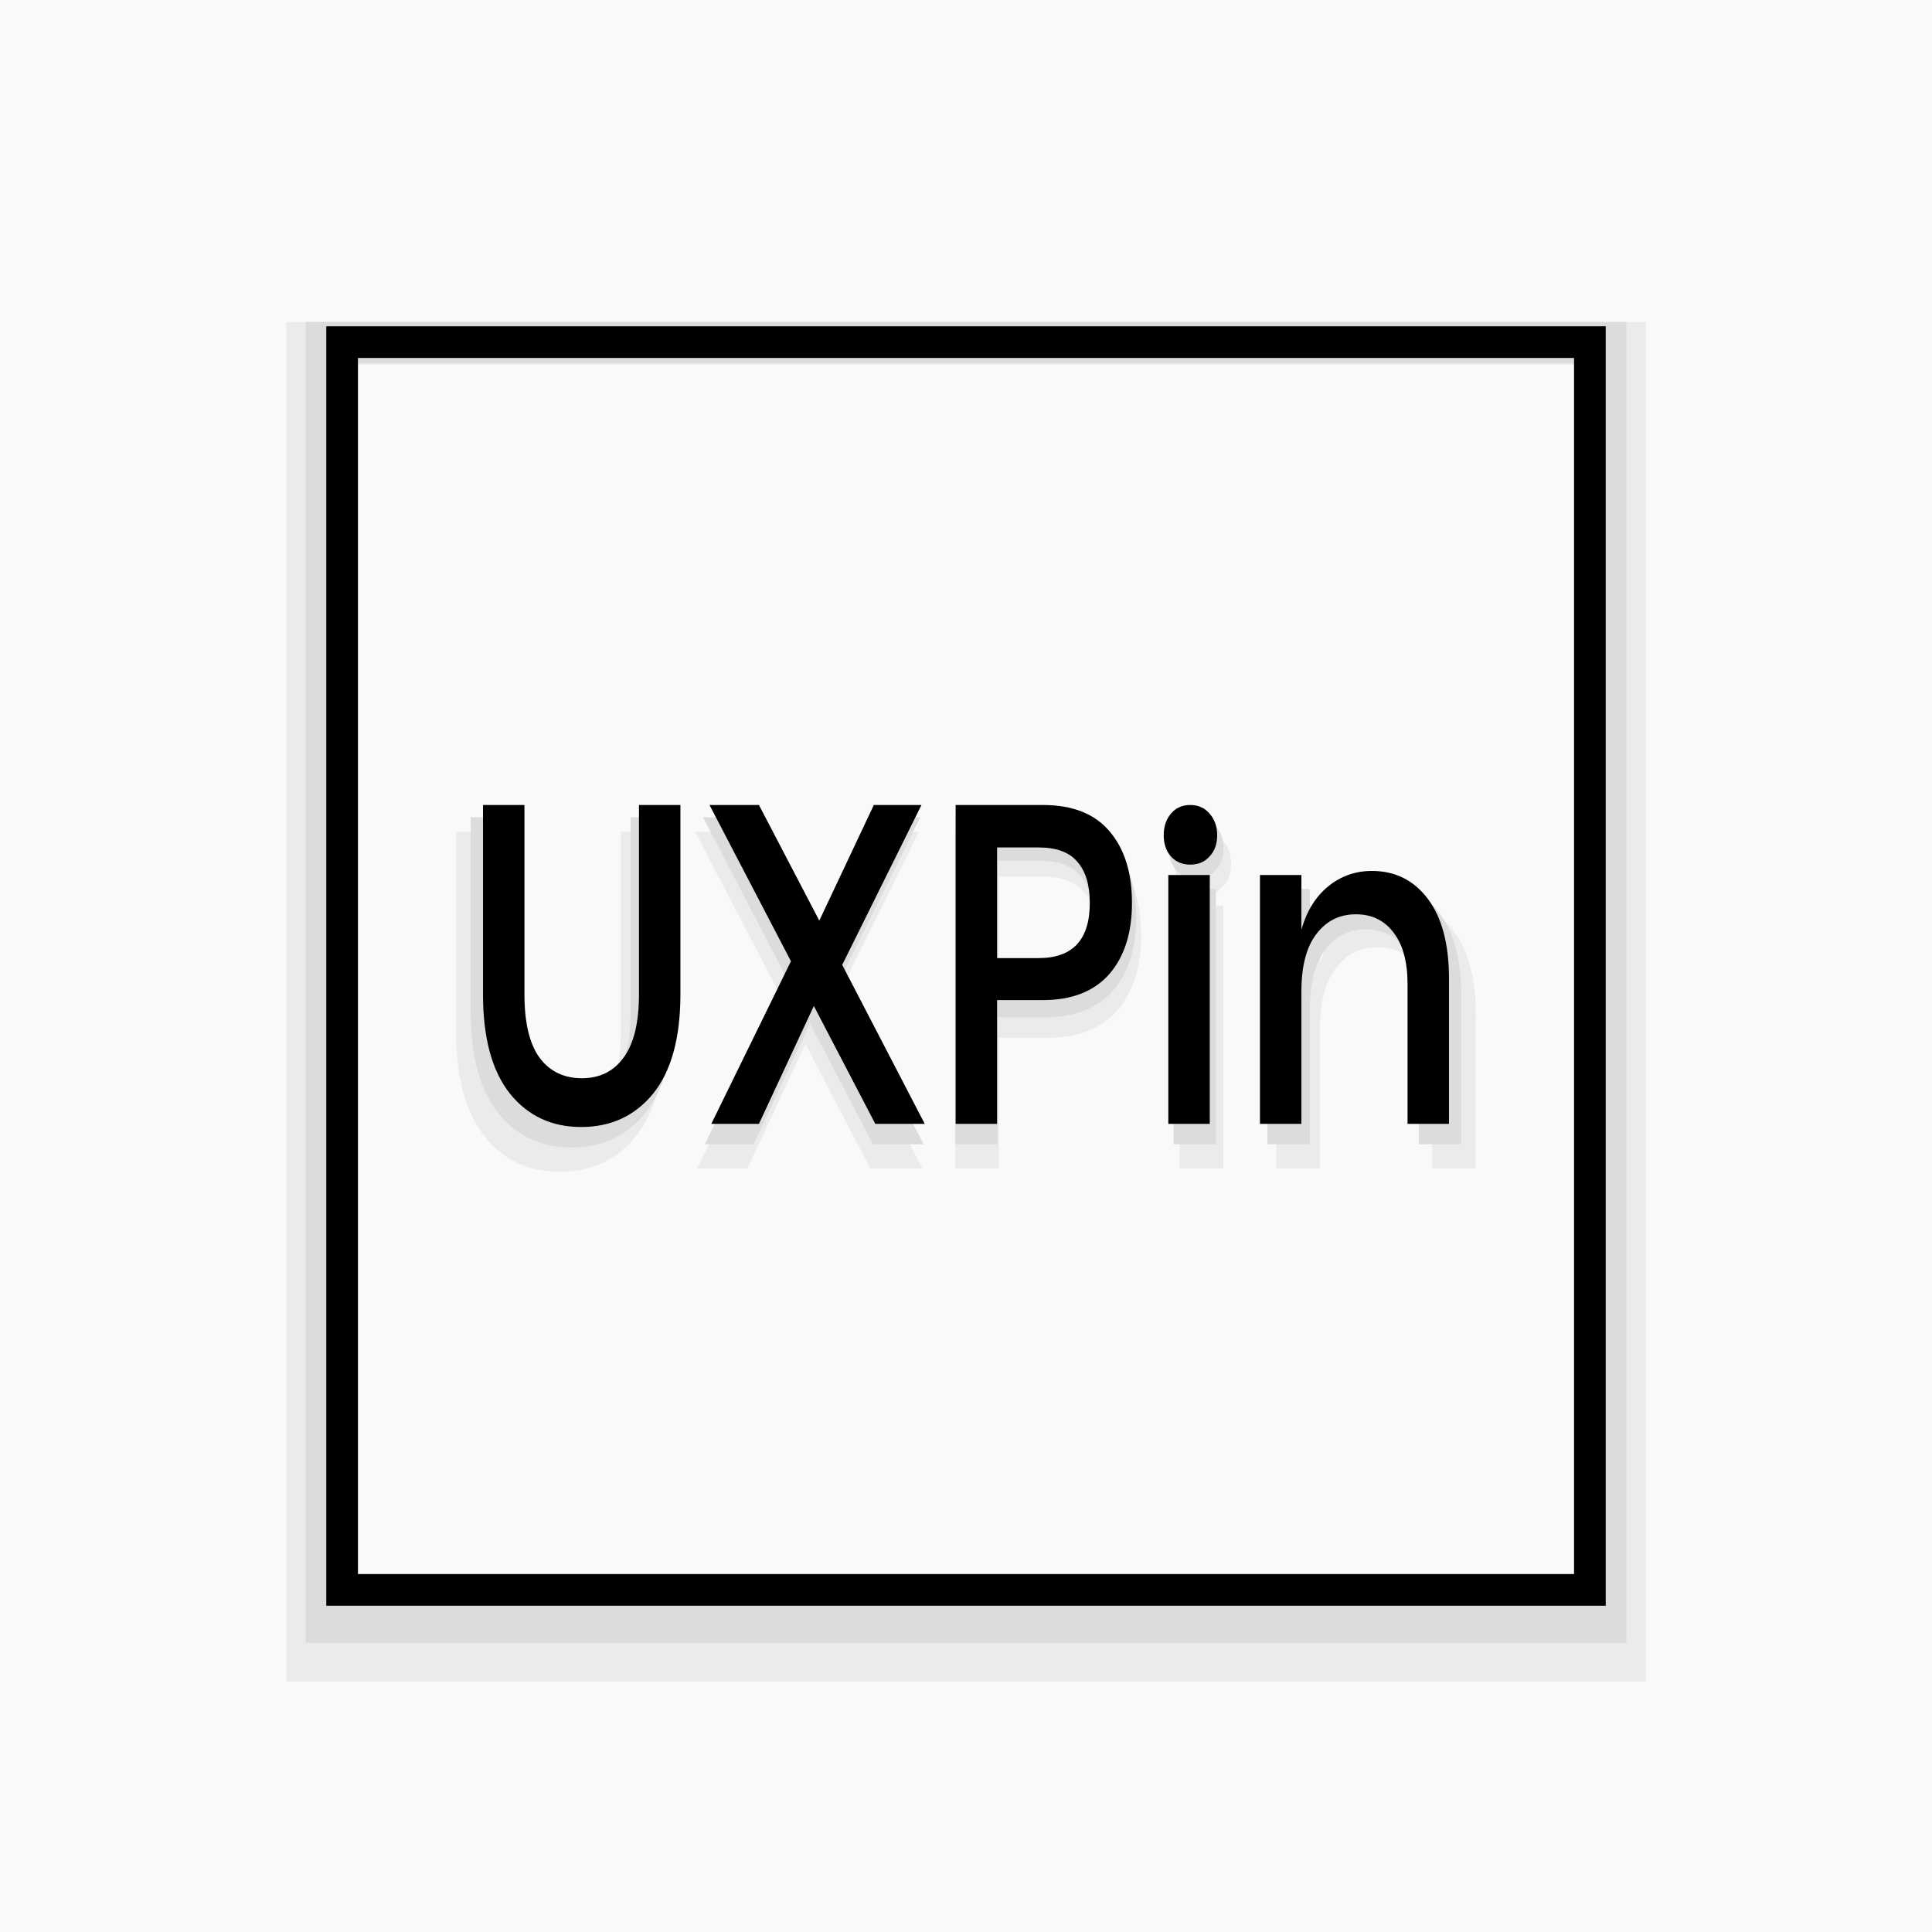
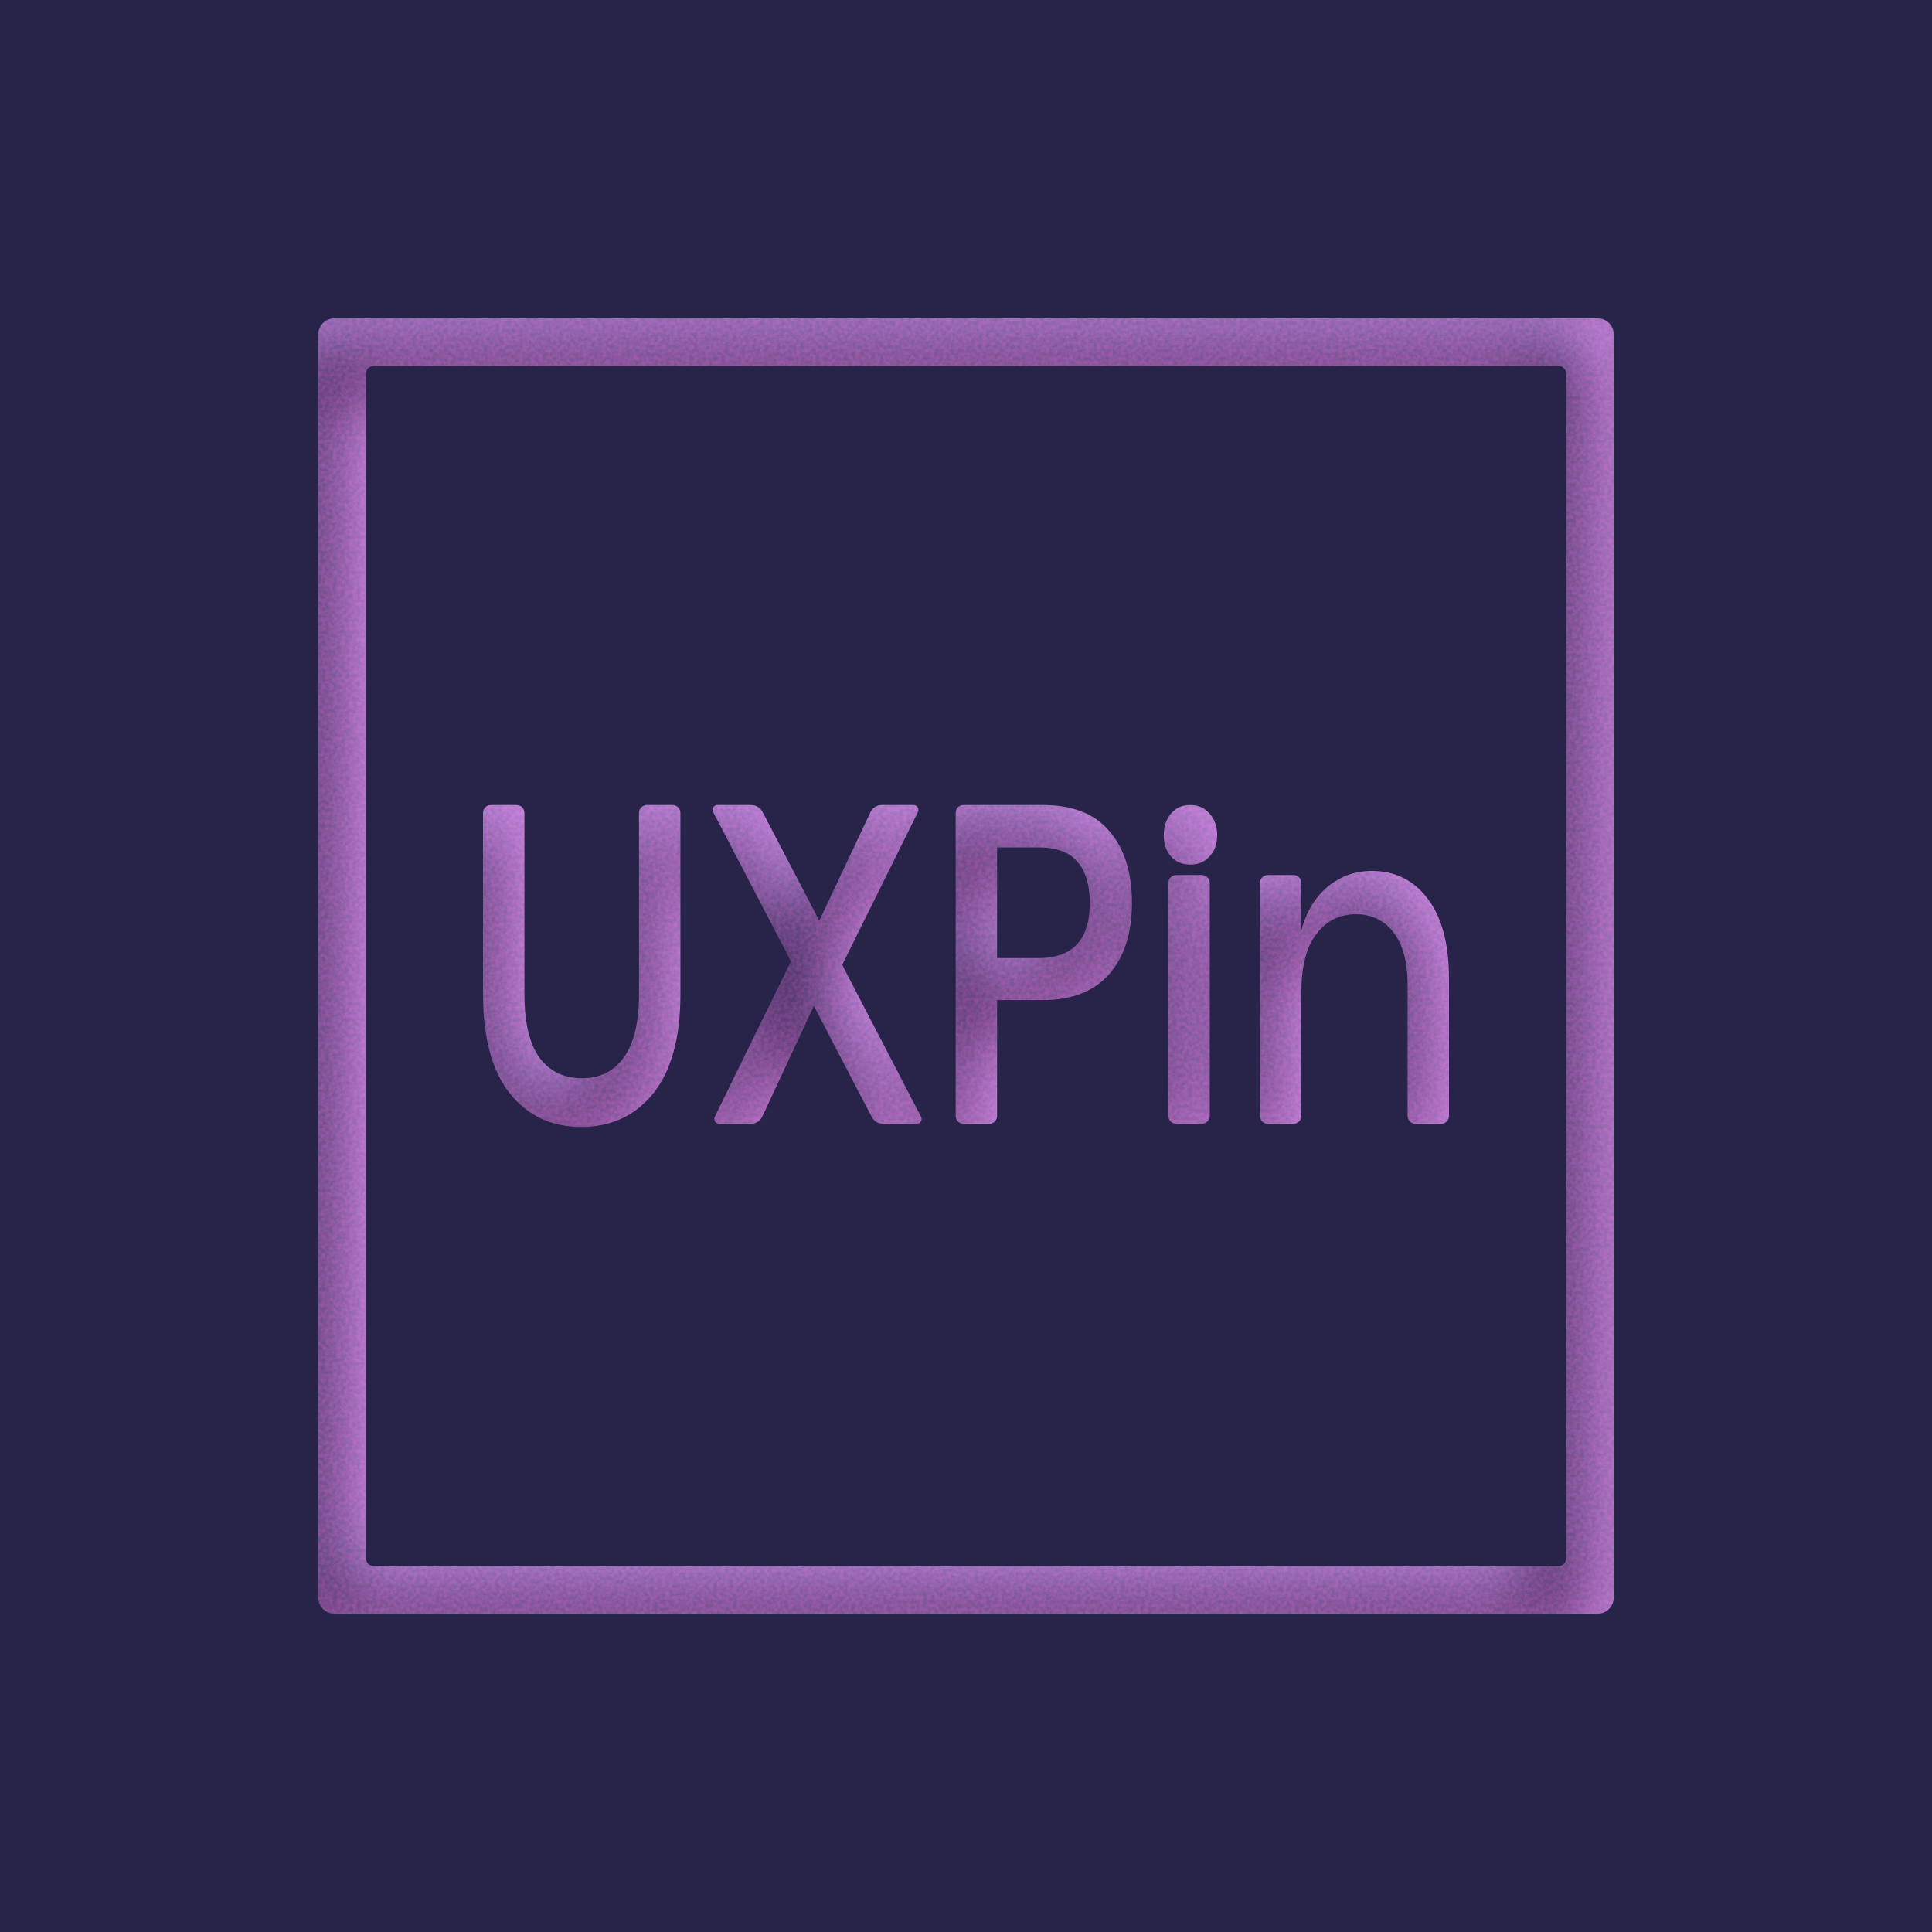
- <svg xmlns="http://www.w3.org/2000/svg" width="122" height="122" viewBox="0 0 122 122" fill="none">
-   <g clip-path="url(#clip0)">
-     <path d="M122 0H0V122H122V0Z" fill="#F9F9F9" />
-     <path d="M18.072 20.333V21.675V106.19H103.928V20.333H18.072ZM20.755 23.016H101.245V103.507H20.755V23.016ZM28.804 52.53V65.143C28.804 68.053 29.4 70.261 30.596 71.767C31.791 73.252 33.378 73.994 35.349 73.994C37.336 73.994 38.932 73.252 40.144 71.767C41.355 70.261 41.962 68.053 41.962 65.143V52.53H39.2V65.143C39.2 67.029 38.862 68.433 38.184 69.356C37.521 70.279 36.592 70.745 35.396 70.745C34.184 70.745 33.24 70.279 32.561 69.356C31.899 68.433 31.565 67.029 31.565 65.143V52.53H28.804ZM43.901 52.53L49.33 62.947L44.022 73.784H47.197L50.86 65.924L54.953 73.784H58.249L52.747 63.188L58.029 52.53H54.858L51.222 60.238L47.197 52.53H43.901ZM60.308 52.53V73.784H63.07V65.536H66.125C68.048 65.536 69.519 64.961 70.537 63.817C71.555 62.653 72.062 61.071 72.062 59.064C72.062 57.037 71.56 55.439 70.558 54.275C69.573 53.111 68.096 52.53 66.125 52.53H60.308ZM75.951 52.53C75.417 52.53 74.99 52.719 74.667 53.101C74.344 53.482 74.179 53.965 74.179 54.547C74.179 55.129 74.344 55.601 74.667 55.962C74.99 56.323 75.417 56.502 75.951 56.502C76.484 56.502 76.911 56.323 77.234 55.962C77.574 55.601 77.743 55.129 77.743 54.547C77.743 53.965 77.574 53.482 77.234 53.101C76.911 52.719 76.484 52.53 75.951 52.53ZM63.07 55.359H65.837C67.032 55.359 67.892 55.681 68.425 56.324C68.975 56.946 69.253 57.86 69.253 59.064C69.253 61.513 68.115 62.732 65.837 62.732H63.07V55.359ZM88.061 56.926C86.962 56.926 85.993 57.266 85.152 57.948C84.312 58.63 83.71 59.596 83.355 60.841V57.194H80.593V73.784H83.355V64.965C83.355 63.279 83.688 62.002 84.351 61.139C85.013 60.256 85.893 59.814 86.992 59.814C88.058 59.814 88.898 60.227 89.512 61.05C90.126 61.853 90.435 62.998 90.435 64.483V73.784H93.196V64.121C93.196 61.813 92.729 60.036 91.792 58.792C90.855 57.547 89.612 56.926 88.061 56.926ZM74.489 57.194V73.784H77.25V57.194H74.489Z" fill="#EBEBEB" />
-     <path d="M19.299 20.333V21.637V103.735H102.701V20.333H19.299ZM21.906 22.94H100.094V101.128H21.906V22.94ZM29.725 51.609V63.861C29.725 66.688 30.304 68.834 31.465 70.296C32.627 71.738 34.168 72.459 36.083 72.459C38.013 72.459 39.563 71.738 40.74 70.296C41.917 68.834 42.507 66.688 42.507 63.861V51.609H39.824V63.861C39.824 65.694 39.496 67.057 38.836 67.954C38.193 68.851 37.29 69.303 36.128 69.303C34.951 69.303 34.034 68.851 33.374 67.954C32.731 67.057 32.407 65.694 32.407 63.861V51.609H29.725ZM44.39 51.609L49.664 61.728L44.507 72.255H47.592L51.15 64.62L55.126 72.255H58.328L52.983 61.963L58.114 51.609H55.034L51.501 59.097L47.592 51.609H44.39ZM60.328 51.609V72.255H63.011V64.243H65.978C67.846 64.243 69.276 63.685 70.264 62.574C71.253 61.443 71.746 59.906 71.746 57.956C71.746 55.987 71.258 54.435 70.285 53.304C69.328 52.173 67.893 51.609 65.978 51.609H60.328ZM75.523 51.609C75.005 51.609 74.59 51.793 74.276 52.164C73.962 52.534 73.802 53.003 73.802 53.569C73.802 54.134 73.962 54.592 74.276 54.943C74.59 55.294 75.005 55.467 75.523 55.467C76.041 55.467 76.456 55.294 76.77 54.943C77.1 54.592 77.264 54.134 77.264 53.569C77.264 53.003 77.1 52.534 76.77 52.164C76.456 51.793 76.041 51.609 75.523 51.609ZM63.011 54.358H65.698C66.86 54.358 67.695 54.67 68.213 55.294C68.747 55.899 69.017 56.787 69.017 57.956C69.017 60.335 67.911 61.52 65.698 61.52H63.011V54.358ZM87.287 55.88C86.22 55.88 85.278 56.209 84.462 56.872C83.645 57.535 83.061 58.474 82.716 59.682V56.139H80.033V72.255H82.716V63.688C82.716 62.051 83.039 60.811 83.683 59.972C84.326 59.115 85.181 58.684 86.248 58.684C87.284 58.684 88.1 59.087 88.697 59.886C89.293 60.666 89.593 61.777 89.593 63.22V72.255H92.275V62.869C92.275 60.627 91.822 58.901 90.911 57.692C90.001 56.483 88.793 55.88 87.287 55.88ZM74.103 56.139V72.255H76.785V56.139H74.103Z" fill="#DCDCDC" />
-     <path d="M100.396 21.604H21.604V100.396H100.396V21.604Z" stroke="black" stroke-width="2" />
-     <path d="M33.117 50.833V62.782C33.117 64.57 33.431 65.9 34.059 66.775C34.701 67.649 35.597 68.087 36.745 68.087C37.877 68.087 38.757 67.649 39.385 66.775C40.028 65.9 40.349 64.57 40.349 62.782V50.833H42.966V62.782C42.966 65.539 42.392 67.63 41.245 69.056C40.097 70.463 38.581 71.167 36.699 71.167C34.831 71.167 33.331 70.463 32.199 69.056C31.066 67.63 30.5 65.539 30.5 62.782V50.833H33.117Z" fill="black" />
-     <path d="M55.272 70.967L51.392 63.524L47.925 70.967H44.918L49.946 60.7L44.803 50.833H47.925L51.736 58.134L55.18 50.833H58.188L53.183 60.929L58.394 70.967H55.272Z" fill="black" />
-     <path d="M62.963 63.153V70.967H60.346V50.833H65.856C67.723 50.833 69.123 51.385 70.057 52.487C71.006 53.59 71.48 55.102 71.48 57.022C71.48 58.923 70.998 60.425 70.034 61.528C69.07 62.611 67.677 63.153 65.856 63.153H62.963ZM65.58 60.501C67.738 60.501 68.817 59.341 68.817 57.022C68.817 55.881 68.557 55.016 68.037 54.426C67.532 53.818 66.713 53.514 65.58 53.514H62.963V60.501H65.58Z" fill="black" />
-     <path d="M73.486 52.744C73.486 52.193 73.639 51.736 73.945 51.375C74.251 51.014 74.656 50.833 75.162 50.833C75.667 50.833 76.072 51.014 76.378 51.375C76.7 51.736 76.861 52.193 76.861 52.744C76.861 53.295 76.7 53.742 76.378 54.084C76.072 54.427 75.667 54.598 75.162 54.598C74.656 54.598 74.251 54.427 73.945 54.084C73.639 53.742 73.486 53.295 73.486 52.744ZM76.394 55.254V70.967H73.776V55.254H76.394Z" fill="black" />
-     <path d="M86.633 54.997C88.102 54.997 89.281 55.586 90.168 56.765C91.056 57.944 91.5 59.626 91.5 61.813V70.967H88.883V62.155C88.883 60.748 88.592 59.664 88.01 58.904C87.429 58.124 86.633 57.735 85.623 57.735C84.582 57.735 83.748 58.153 83.12 58.989C82.493 59.807 82.179 61.014 82.179 62.611V70.967H79.562V55.254H82.179V58.704C82.516 57.526 83.082 56.613 83.878 55.967C84.674 55.32 85.592 54.997 86.633 54.997Z" fill="black" />
+ <svg xmlns="http://www.w3.org/2000/svg" width="512" height="512" viewBox="0 0 512 512" fill="none" version="1.1" id="svg27">
+   <g id="layer2" style="display:inline">
+     <path d="M 512,9.7556262e-5 H 0 V 512 h 512 z" fill="#f9f9f9" id="path1507" style="fill:#1a1c28;fill-opacity:1;stroke-width:4.197" />
+     <path d="M 512,9.7556262e-5 H 0 V 512 h 512 z" fill="#f9f9f9" id="path2" style="opacity:0.4;fill:url(#meshgradient1301);fill-opacity:1;stroke-width:4.197" />
  </g>
-   <defs>
+   <g id="layer3" style="display:inline">
+     <path id="path8" style="color:#000000;opacity:0.15;fill:#cc3d94;fill-opacity:1;-inkscape-stroke:none;filter:url(#filter1067)" d="m 20.104,21.104 v 79.793 a 1,1 45 0 0 1,1 h 79.793 a 1,1 135 0 0 1,-1 V 21.104 a 1,1 45 0 0 -1,-1 h -0.5 -79.293 a 1,1 135 0 0 -1,1 z m 3.5,2 H 98.396 a 0.5,0.5 45 0 1 0.5,0.5 v 74.793 a 0.5,0.5 135 0 1 -0.5,0.5 H 23.604 a 0.5,0.5 45 0 1 -0.5,-0.5 V 23.604 a 0.5,0.5 135 0 1 0.5,-0.5 z M 30.5,51.334 v 11.449 c 0,2.757 0.567,4.848 1.699,6.273 1.133,1.407 2.633,2.109 4.5,2.109 1.883,0 3.397,-0.702 4.545,-2.109 1.148,-1.426 1.723,-3.517 1.723,-6.273 V 51.334 a 0.5,0.5 45 0 0 -0.5,-0.5 h -1.617 a 0.5,0.5 135 0 0 -0.5,0.5 v 11.449 c 0,1.787 -0.322,3.118 -0.965,3.992 -0.627,0.875 -1.508,1.311 -2.641,1.311 -1.148,0 -2.043,-0.436 -2.686,-1.311 -0.627,-0.875 -0.941,-2.205 -0.941,-3.992 V 51.334 a 0.5,0.5 45 0 0 -0.5,-0.5 H 31 a 0.5,0.5 135 0 0 -0.5,0.5 z m 14.534,-0.057 4.911,9.424 -4.807,9.817 a 0.312,0.312 58.046 0 0 0.28,0.449 h 2.008 a 0.784,0.784 147.487 0 0 0.711,-0.453 l 3.256,-6.99 3.648,7 a 0.824,0.824 31.237 0 0 0.731,0.443 h 2.123 a 0.304,0.304 121.284 0 0 0.27,-0.444 L 53.184,60.928 57.965,51.282 A 0.31,0.31 58.185 0 0 57.688,50.834 h -2.008 a 0.789,0.789 147.625 0 0 -0.713,0.452 l -3.23,6.849 -3.579,-6.858 a 0.825,0.825 31.219 0 0 -0.731,-0.443 h -2.123 a 0.303,0.303 121.236 0 0 -0.269,0.443 z m 15.312,0.057 v 19.133 a 0.5,0.5 45 0 0 0.5,0.5 h 1.617 a 0.5,0.5 135 0 0 0.5,-0.5 v -7.314 h 2.893 c 1.821,0 3.213,-0.541 4.178,-1.625 0.964,-1.103 1.447,-2.605 1.447,-4.506 0,-1.92 -0.475,-3.432 -1.424,-4.535 -0.934,-1.103 -2.334,-1.652 -4.201,-1.652 h -5.01 a 0.5,0.5 135 0 0 -0.5,0.5 z m 14.816,-0.5 c -0.505,0 -0.911,0.18 -1.217,0.541 -0.306,0.361 -0.459,0.818 -0.459,1.369 0,0.551 0.153,0.998 0.459,1.34 0.306,0.342 0.712,0.514 1.217,0.514 0.505,0 0.911,-0.171 1.217,-0.514 0.321,-0.342 0.482,-0.788 0.482,-1.34 0,-0.551 -0.161,-1.008 -0.482,-1.369 -0.306,-0.361 -0.712,-0.541 -1.217,-0.541 z m -12.199,2.68 h 2.617 c 1.133,0 1.952,0.304 2.457,0.912 0.52,0.589 0.779,1.455 0.779,2.596 0,2.319 -1.078,3.479 -3.236,3.479 h -2.617 z m 23.67,1.482 c -1.041,0 -1.96,0.324 -2.756,0.971 -0.796,0.646 -1.361,1.56 -1.697,2.738 v -2.951 a 0.5,0.5 45 0 0 -0.5,-0.5 H 80.062 a 0.5,0.5 135 0 0 -0.5,0.5 v 14.713 a 0.5,0.5 45 0 0 0.5,0.5 h 1.617 a 0.5,0.5 135 0 0 0.5,-0.5 v -7.855 c 0,-1.597 0.314,-2.803 0.941,-3.621 0.627,-0.837 1.461,-1.256 2.502,-1.256 1.01,0 1.805,0.39 2.387,1.17 0.582,0.76 0.873,1.843 0.873,3.25 v 8.312 a 0.5,0.5 45 0 0 0.5,0.5 H 91 a 0.5,0.5 135 0 0 0.5,-0.5 V 61.812 c 0,-2.186 -0.444,-3.868 -1.332,-5.047 -0.888,-1.179 -2.066,-1.77 -3.535,-1.77 z m -12.857,0.758 v 14.713 a 0.5,0.5 45 0 0 0.5,0.5 h 1.617 a 0.5,0.5 135 0 0 0.5,-0.5 V 55.754 a 0.5,0.5 45 0 0 -0.5,-0.5 h -1.617 a 0.5,0.5 135 0 0 -0.5,0.5 z" transform="matrix(4.196721,0,0,4.196721,0,9.7556262e-5)" />
+     <path id="path221" style="opacity:0.4;fill:#de6896;fill-opacity:1;filter:url(#filter1109)" d="m 21.104,20.104 h 79.293 0.5 a 1,1 45 0 1 1,1 l 0,79.793 a 1,1 135 0 1 -1,1 H 21.104 a 1,1 45 0 1 -1,-1 V 21.104 a 1,1 135 0 1 1,-1 z m 2,3.5 0,74.793 a 0.5,0.5 45 0 0 0.5,0.5 l 74.793,0 a 0.5,0.5 135 0 0 0.5,-0.5 V 23.604 a 0.5,0.5 45 0 0 -0.5,-0.5 l -74.793,0 a 0.5,0.5 135 0 0 -0.5,0.5 z M 31,50.834 h 1.617 a 0.5,0.5 45 0 1 0.5,0.5 v 11.449 c 0,1.787 0.314,3.118 0.941,3.992 0.643,0.875 1.538,1.311 2.686,1.311 1.133,-10e-7 2.013,-0.436 2.641,-1.311 0.643,-0.875 0.965,-2.205 0.965,-3.992 V 51.334 a 0.5,0.5 135 0 1 0.5,-0.5 h 1.617 a 0.5,0.5 45 0 1 0.5,0.5 v 11.449 c 0,2.757 -0.575,4.848 -1.723,6.273 -1.148,1.407 -2.662,2.109 -4.545,2.109 -1.867,0 -3.367,-0.702 -4.5,-2.109 C 31.067,67.631 30.5,65.54 30.5,62.783 V 51.334 a 0.5,0.5 135 0 1 0.5,-0.5 z m 14.303,0 h 2.123 a 0.825,0.825 31.219 0 1 0.731,0.443 l 3.579,6.858 3.23,-6.849 a 0.789,0.789 147.625 0 1 0.713,-0.452 h 2.008 a 0.31,0.31 58.185 0 1 0.278,0.448 l -4.782,9.646 4.981,9.595 a 0.304,0.304 121.284 0 1 -0.27,0.444 h -2.123 a 0.824,0.824 31.237 0 1 -0.731,-0.443 l -3.648,-7 -3.256,6.99 a 0.784,0.784 147.487 0 1 -0.711,0.453 h -2.008 a 0.312,0.312 58.046 0 1 -0.28,-0.449 l 4.807,-9.817 -4.911,-9.424 a 0.303,0.303 121.236 0 1 0.269,-0.443 z m 15.543,0 h 5.01 c 1.867,0 3.268,0.55 4.201,1.652 0.949,1.103 1.424,2.615 1.424,4.535 0,1.901 -0.483,3.403 -1.447,4.506 -0.964,1.084 -2.356,1.625 -4.178,1.625 h -2.893 v 7.314 a 0.5,0.5 135 0 1 -0.5,0.5 H 60.846 a 0.5,0.5 45 0 1 -0.5,-0.5 l 0,-19.133 a 0.5,0.5 135 0 1 0.5,-0.5 z m 14.316,0 c 0.505,0 0.911,0.18 1.217,0.541 0.321,0.361 0.482,0.818 0.482,1.369 0,0.551 -0.161,0.998 -0.482,1.34 -0.306,0.342 -0.712,0.514 -1.217,0.514 -0.505,0 -0.911,-0.171 -1.217,-0.514 -0.306,-0.342 -0.459,-0.788 -0.459,-1.34 0,-0.551 0.153,-1.008 0.459,-1.369 0.306,-0.361 0.712,-0.541 1.217,-0.541 z M 62.963,53.514 V 60.5 h 2.617 c 2.158,0 3.236,-1.159 3.236,-3.479 0,-1.141 -0.259,-2.006 -0.779,-2.596 -0.505,-0.608 -1.324,-0.912 -2.457,-0.912 z m 23.67,1.482 c 1.469,0 2.647,0.591 3.535,1.77 C 91.056,57.944 91.5,59.626 91.5,61.812 v 8.654 a 0.5,0.5 135 0 1 -0.5,0.5 h -1.617 a 0.5,0.5 45 0 1 -0.5,-0.5 l 0,-8.312 c 0,-1.407 -0.291,-2.49 -0.873,-3.25 -0.582,-0.779 -1.377,-1.17 -2.387,-1.17 -1.041,0 -1.874,0.419 -2.502,1.256 -0.628,0.818 -0.941,2.024 -0.941,3.621 v 7.855 a 0.5,0.5 135 0 1 -0.5,0.5 H 80.062 a 0.5,0.5 45 0 1 -0.5,-0.5 V 55.754 a 0.5,0.5 135 0 1 0.5,-0.5 h 1.617 a 0.5,0.5 45 0 1 0.5,0.5 v 2.951 c 0.337,-1.179 0.901,-2.092 1.697,-2.738 0.796,-0.646 1.715,-0.971 2.756,-0.971 z m -12.357,0.258 h 1.617 a 0.5,0.5 45 0 1 0.5,0.5 v 14.713 a 0.5,0.5 135 0 1 -0.5,0.5 h -1.617 a 0.5,0.5 45 0 1 -0.5,-0.5 V 55.754 a 0.5,0.5 135 0 1 0.5,-0.5 z" transform="matrix(4.196721,0,0,4.196721,0,9.7556262e-5)" />
+     <path id="path226" style="opacity:0.7;fill:#ffffff;filter:url(#filter1139)" d="m 21.104,20.104 h 79.793 a 1,1 45 0 1 1,1 l 0,79.793 a 1,1 135 0 1 -1,1 H 21.104 a 1,1 45 0 1 -1,-1 V 21.104 a 1,1 135 0 1 1,-1 z m 2,3.5 0,74.793 a 0.5,0.5 45 0 0 0.5,0.5 l 74.793,0 a 0.5,0.5 135 0 0 0.5,-0.5 V 23.604 a 0.5,0.5 45 0 0 -0.5,-0.5 l -74.793,0 a 0.5,0.5 135 0 0 -0.5,0.5 z M 31,50.834 h 1.617 a 0.5,0.5 45 0 1 0.5,0.5 v 11.449 c 0,1.787 0.314,3.118 0.941,3.992 0.643,0.875 1.538,1.311 2.686,1.311 1.133,-10e-7 2.013,-0.436 2.641,-1.311 0.643,-0.875 0.965,-2.205 0.965,-3.992 V 51.334 a 0.5,0.5 135 0 1 0.5,-0.5 h 1.617 a 0.5,0.5 45 0 1 0.5,0.5 v 11.449 c 0,2.757 -0.575,4.848 -1.723,6.273 -1.148,1.407 -2.662,2.109 -4.545,2.109 -1.867,0 -3.367,-0.702 -4.5,-2.109 C 31.067,67.631 30.5,65.54 30.5,62.783 V 51.334 a 0.5,0.5 135 0 1 0.5,-0.5 z m 14.303,0 h 2.123 a 0.825,0.825 31.219 0 1 0.731,0.443 l 3.579,6.858 3.23,-6.849 a 0.789,0.789 147.625 0 1 0.713,-0.452 h 2.008 a 0.31,0.31 58.185 0 1 0.278,0.448 l -4.782,9.646 4.981,9.595 a 0.304,0.304 121.284 0 1 -0.27,0.444 h -2.123 a 0.824,0.824 31.237 0 1 -0.731,-0.443 l -3.648,-7 -3.256,6.99 a 0.784,0.784 147.487 0 1 -0.711,0.453 h -2.008 a 0.312,0.312 58.046 0 1 -0.28,-0.449 l 4.807,-9.817 -4.911,-9.424 a 0.303,0.303 121.236 0 1 0.269,-0.443 z m 15.543,0 h 5.01 c 1.867,0 3.268,0.55 4.201,1.652 0.949,1.103 1.424,2.615 1.424,4.535 0,1.901 -0.483,3.403 -1.447,4.506 -0.964,1.084 -2.356,1.625 -4.178,1.625 h -2.893 v 7.314 a 0.5,0.5 135 0 1 -0.5,0.5 H 60.846 a 0.5,0.5 45 0 1 -0.5,-0.5 l 0,-19.133 a 0.5,0.5 135 0 1 0.5,-0.5 z m 14.316,0 c 0.505,0 0.911,0.18 1.217,0.541 0.321,0.361 0.482,0.818 0.482,1.369 0,0.551 -0.161,0.998 -0.482,1.34 -0.306,0.342 -0.712,0.514 -1.217,0.514 -0.505,0 -0.911,-0.171 -1.217,-0.514 -0.306,-0.342 -0.459,-0.788 -0.459,-1.34 0,-0.551 0.153,-1.008 0.459,-1.369 0.306,-0.361 0.712,-0.541 1.217,-0.541 z M 62.963,53.514 V 60.5 h 2.617 c 2.158,0 3.236,-1.159 3.236,-3.479 0,-1.141 -0.259,-2.006 -0.779,-2.596 -0.505,-0.608 -1.324,-0.912 -2.457,-0.912 z m 23.67,1.482 c 1.469,0 2.647,0.591 3.535,1.77 C 91.056,57.944 91.5,59.626 91.5,61.812 v 8.654 a 0.5,0.5 135 0 1 -0.5,0.5 h -1.617 a 0.5,0.5 45 0 1 -0.5,-0.5 l 0,-8.312 c 0,-1.407 -0.291,-2.49 -0.873,-3.25 -0.582,-0.779 -1.377,-1.17 -2.387,-1.17 -1.041,0 -1.874,0.419 -2.502,1.256 -0.628,0.818 -0.941,2.024 -0.941,3.621 v 7.855 a 0.5,0.5 135 0 1 -0.5,0.5 H 80.062 a 0.5,0.5 45 0 1 -0.5,-0.5 V 55.754 a 0.5,0.5 135 0 1 0.5,-0.5 h 1.617 a 0.5,0.5 45 0 1 0.5,0.5 v 2.951 c 0.337,-1.179 0.901,-2.092 1.697,-2.738 0.796,-0.646 1.715,-0.971 2.756,-0.971 z m -12.357,0.258 h 1.617 a 0.5,0.5 45 0 1 0.5,0.5 v 14.713 a 0.5,0.5 135 0 1 -0.5,0.5 h -1.617 a 0.5,0.5 45 0 1 -0.5,-0.5 V 55.754 a 0.5,0.5 135 0 1 0.5,-0.5 z" transform="matrix(4.196721,0,0,4.196721,0,9.7556262e-5)" />
+   </g>
+   <defs id="defs25">
    <clipPath id="clip0">
-       <rect width="122" height="122" fill="white" />
+       <rect width="122" height="122" fill="#ffffff" id="rect22" x="0" y="0" />
    </clipPath>
+     <filter style="color-interpolation-filters:sRGB" id="filter1528" x="-0.13" y="-0.117" width="1.247" height="1.247">
+       <feFlood flood-opacity="0.2" flood-color="rgb(0,0,0)" result="flood" id="feFlood1518" />
+       <feComposite in="SourceGraphic" in2="flood" operator="in" result="composite1" id="feComposite1520" />
+       <feGaussianBlur in="composite1" stdDeviation="4" result="blur" id="feGaussianBlur1522" />
+       <feOffset dx="-1" dy="1" result="offset" id="feOffset1524" />
+       <feComposite in="SourceGraphic" in2="offset" operator="over" result="composite2" id="feComposite1526" />
+     </filter>
+     <filter style="color-interpolation-filters:sRGB" id="filter1588" x="-0.059" y="-0.071" width="1.142" height="1.13">
+       <feFlood flood-opacity="0.302" flood-color="rgb(0,0,0)" result="flood" id="feFlood1578" />
+       <feComposite in="SourceGraphic" in2="flood" operator="in" result="composite1" id="feComposite1580" />
+       <feGaussianBlur in="composite1" stdDeviation="2" result="blur" id="feGaussianBlur1582" />
+       <feOffset dx="2" dy="-1" result="offset" id="feOffset1584" />
+       <feComposite in="offset" in2="SourceGraphic" operator="out" result="composite2" id="feComposite1586" />
+     </filter>
+     <filter style="color-interpolation-filters:sRGB" id="filter1648" x="-0.083" y="-0.071" width="1.142" height="1.13">
+       <feFlood flood-opacity="0.502" flood-color="rgb(0,0,0)" result="flood" id="feFlood1638" />
+       <feComposite in="flood" in2="SourceGraphic" operator="out" result="composite1" id="feComposite1640" />
+       <feGaussianBlur in="composite1" stdDeviation="2" result="blur" id="feGaussianBlur1642" />
+       <feOffset dx="-2" dy="-1" result="offset" id="feOffset1644" />
+       <feComposite in="SourceGraphic" in2="offset" operator="in" result="composite2" id="feComposite1646" />
+     </filter>
+     <filter style="color-interpolation-filters:sRGB" id="filter1776" x="-0.059" y="-0.071" width="1.142" height="1.13">
+       <feFlood flood-opacity="0.302" flood-color="rgb(0,0,0)" result="flood" id="feFlood1766" />
+       <feComposite in="flood" in2="SourceGraphic" operator="out" result="composite1" id="feComposite1768" />
+       <feGaussianBlur in="composite1" stdDeviation="2" result="blur" id="feGaussianBlur1770" />
+       <feOffset dx="2" dy="-1" result="offset" id="feOffset1772" />
+       <feComposite in="SourceGraphic" in2="offset" operator="in" result="composite2" id="feComposite1774" />
+     </filter>
+     <filter style="color-interpolation-filters:sRGB" id="filter1806" x="-0.083" y="-0.059" width="1.142" height="1.142">
+       <feFlood flood-opacity="0.4" flood-color="rgb(0,0,0)" result="flood" id="feFlood1796" />
+       <feComposite in="flood" in2="SourceGraphic" operator="out" result="composite1" id="feComposite1798" />
+       <feGaussianBlur in="composite1" stdDeviation="2" result="blur" id="feGaussianBlur1800" />
+       <feOffset dx="-2" dy="2" result="offset" id="feOffset1802" />
+       <feComposite in="SourceGraphic" in2="offset" operator="in" result="composite2" id="feComposite1804" />
+     </filter>
+     <filter style="color-interpolation-filters:sRGB" id="filter1109" x="-0.083" y="-0.071" width="1.142" height="1.13">
+       <feFlood flood-opacity="0.502" flood-color="rgb(0,0,0)" result="flood" id="feFlood1099" />
+       <feComposite in="flood" in2="SourceGraphic" operator="out" result="composite1" id="feComposite1101" />
+       <feGaussianBlur in="composite1" stdDeviation="2" result="blur" id="feGaussianBlur1103" />
+       <feOffset dx="-2" dy="-1" result="offset" id="feOffset1105" />
+       <feComposite in="SourceGraphic" in2="offset" operator="in" result="composite2" id="feComposite1107" />
+     </filter>
+     <filter style="color-interpolation-filters:sRGB" id="filter1139" x="-0.083" y="-0.059" width="1.142" height="1.142">
+       <feFlood flood-opacity="0.4" flood-color="rgb(0,0,0)" result="flood" id="feFlood1129" />
+       <feComposite in="flood" in2="SourceGraphic" operator="out" result="composite1" id="feComposite1131" />
+       <feGaussianBlur in="composite1" stdDeviation="2" result="blur" id="feGaussianBlur1133" />
+       <feOffset dx="-2" dy="2" result="offset" id="feOffset1135" />
+       <feComposite in="SourceGraphic" in2="offset" operator="in" result="composite2" id="feComposite1137" />
+     </filter>
+     <filter style="color-interpolation-filters:sRGB" id="filter1169" x="-0.039" y="-0.048" width="1.095" height="1.087">
+       <feFlood flood-opacity="0.302" flood-color="rgb(0,0,0)" result="flood" id="feFlood1159" />
+       <feComposite in="flood" in2="SourceGraphic" operator="out" result="composite1" id="feComposite1161" />
+       <feGaussianBlur in="composite1" stdDeviation="2" result="blur" id="feGaussianBlur1163" />
+       <feOffset dx="2" dy="-1" result="offset" id="feOffset1165" />
+       <feComposite in="SourceGraphic" in2="offset" operator="in" result="composite2" id="feComposite1167" />
+     </filter>
+     <filter style="color-interpolation-filters:sRGB" id="filter1192" x="-0.088" y="-0.088" width="1.176" height="1.176">
+       <feFlood flood-opacity="0.502" flood-color="rgb(199,171,22)" result="flood" id="feFlood1182" />
+       <feComposite in="flood" in2="SourceGraphic" operator="out" result="composite1" id="feComposite1184" />
+       <feGaussianBlur in="composite1" stdDeviation="3" result="blur" id="feGaussianBlur1186" />
+       <feOffset dx="0" dy="0" result="offset" id="feOffset1188" />
+       <feComposite in="SourceGraphic" in2="offset" operator="in" result="composite2" id="feComposite1190" />
+     </filter>
+     <meshgradient id="meshgradient1301" gradientUnits="userSpaceOnUse" x="-43.647" y="-18.436" gradientTransform="matrix(4.196721,0,0,4.196721,0,9.7556262e-5)">
+       <meshrow id="meshrow34166">
+         <meshpatch id="meshpatch34168">
+           <stop path="c 29.927,-1.87795e-06  103.503,18.436  133.431,18.436" style="stop-color:#cc3d94;stop-opacity:1" id="stop34170" />
+           <stop path="c -1.42109e-14,7.551  8.831,49.834  8.831,57.385" style="stop-color:#1a1c28;stop-opacity:1" id="stop34172" />
+           <stop path="c -29.927,0.001  -68.685,-34.732  -98.612,-34.732" style="stop-color:#5c3472;stop-opacity:1" id="stop34174" />
+           <stop path="c 0,-7.551  -43.648,-33.538  -43.65,-41.09" style="stop-color:#1a1c28;stop-opacity:1" id="stop34176" />
+         </meshpatch>
+         <meshpatch id="meshpatch34178">
+           <stop path="c 10.74,0  21.479,0  32.219,0" id="stop34180" />
+           <stop path="c 0,7.551  0,15.102  -1.42109e-14,22.653" style="stop-color:#1a1c28;stop-opacity:1" id="stop34182" />
+           <stop path="c -10.74,3.55271e-15  -12.648,34.732  -23.388,34.732" style="stop-color:#1a1c28;stop-opacity:1" id="stop34184" />
+         </meshpatch>
+       </meshrow>
+       <meshrow id="meshrow34186">
+         <meshpatch id="meshpatch34188">
+           <stop path="c -6.77935e-05,14.285  -38.444,15.073  -38.444,29.358" id="stop34190" />
+           <stop path="c -29.927,-5.33325e-05  -46.544,-48.017  -76.471,-48.017" style="stop-color:#1a1c28;stop-opacity:1" id="stop34192" />
+           <stop path="c -6.96918e-05,-14.285  16.302,-1.788  16.302,-16.073" style="stop-color:#1a1c28;stop-opacity:1" id="stop34194" />
+         </meshpatch>
+         <meshpatch id="meshpatch34196">
+           <stop path="c 1.42109e-14,14.285  73.008,62.642  73.008,76.927" id="stop34198" />
+           <stop path="c -10.74,9.00245e-05  -124.101,-12.837  -134.839,-12.837" style="stop-color:#1a1c28;stop-opacity:1" id="stop34200" />
+         </meshpatch>
+       </meshrow>
+       <meshrow id="meshrow34202">
+         <meshpatch id="meshpatch34204">
+           <stop path="c -9.36443e-05,18.831  29.613,16.426  29.613,35.257" id="stop34206" />
+           <stop path="c -29.927,0  -108.957,59.321  -138.882,59.321" style="stop-color:#5c3472;stop-opacity:1" id="stop34208" />
+           <stop path="c -0.001,-18.831  32.798,-123.764  32.799,-142.594" style="stop-color:#1a1c28;stop-opacity:1" id="stop34210" />
+         </meshpatch>
+         <meshpatch id="meshpatch34212">
+           <stop path="c 0,18.831  -65.5,46.315  -65.5,65.146" id="stop34214" />
+           <stop path="c -10.739,-0  -28.987,-42.727  -39.727,-42.726" style="stop-color:#1a1c28;stop-opacity:1" id="stop34216" />
+         </meshpatch>
+       </meshrow>
+     </meshgradient>
+     <filter style="color-interpolation-filters:sRGB" id="filter1067" x="0" y="0" width="1" height="1">
+       <feTurbulence type="fractalNoise" baseFrequency="4 4" numOctaves="5" seed="34" result="turbulence" id="feTurbulence1051" />
+       <feComposite in="SourceGraphic" in2="turbulence" operator="in" result="composite1" id="feComposite1053" />
+       <feColorMatrix values="1 0 0 0 0 0 1 0 0 0 0 0 1 0 0 0 0 0 2 -0.5 " result="color" id="feColorMatrix1055" />
+       <feFlood flood-opacity="0" flood-color="rgb(21,40,57)" result="flood" id="feFlood1057" />
+       <feMerge result="merge" id="feMerge1063">
+         <feMergeNode in="flood" id="feMergeNode1059" />
+         <feMergeNode in="color" id="feMergeNode1061" />
+       </feMerge>
+       <feComposite in2="SourceGraphic" operator="in" result="composite2" id="feComposite1065" />
+     </filter>
  </defs>
+   <g id="layer1" style="display:inline;mix-blend-mode:color-dodge">
+     <g id="g1464" transform="matrix(4.196721,0,0,4.196721,0,2.2563012e-4)" style="mix-blend-mode:color-dodge">
+       <path d="M 122,-6.10352e-5 H 0 V 122 h 122 z" fill="#f9d61c" id="path1134" style="mix-blend-mode:color-dodge;fill:#5c3472;fill-opacity:1" />
+     </g>
+   </g>
</svg>
